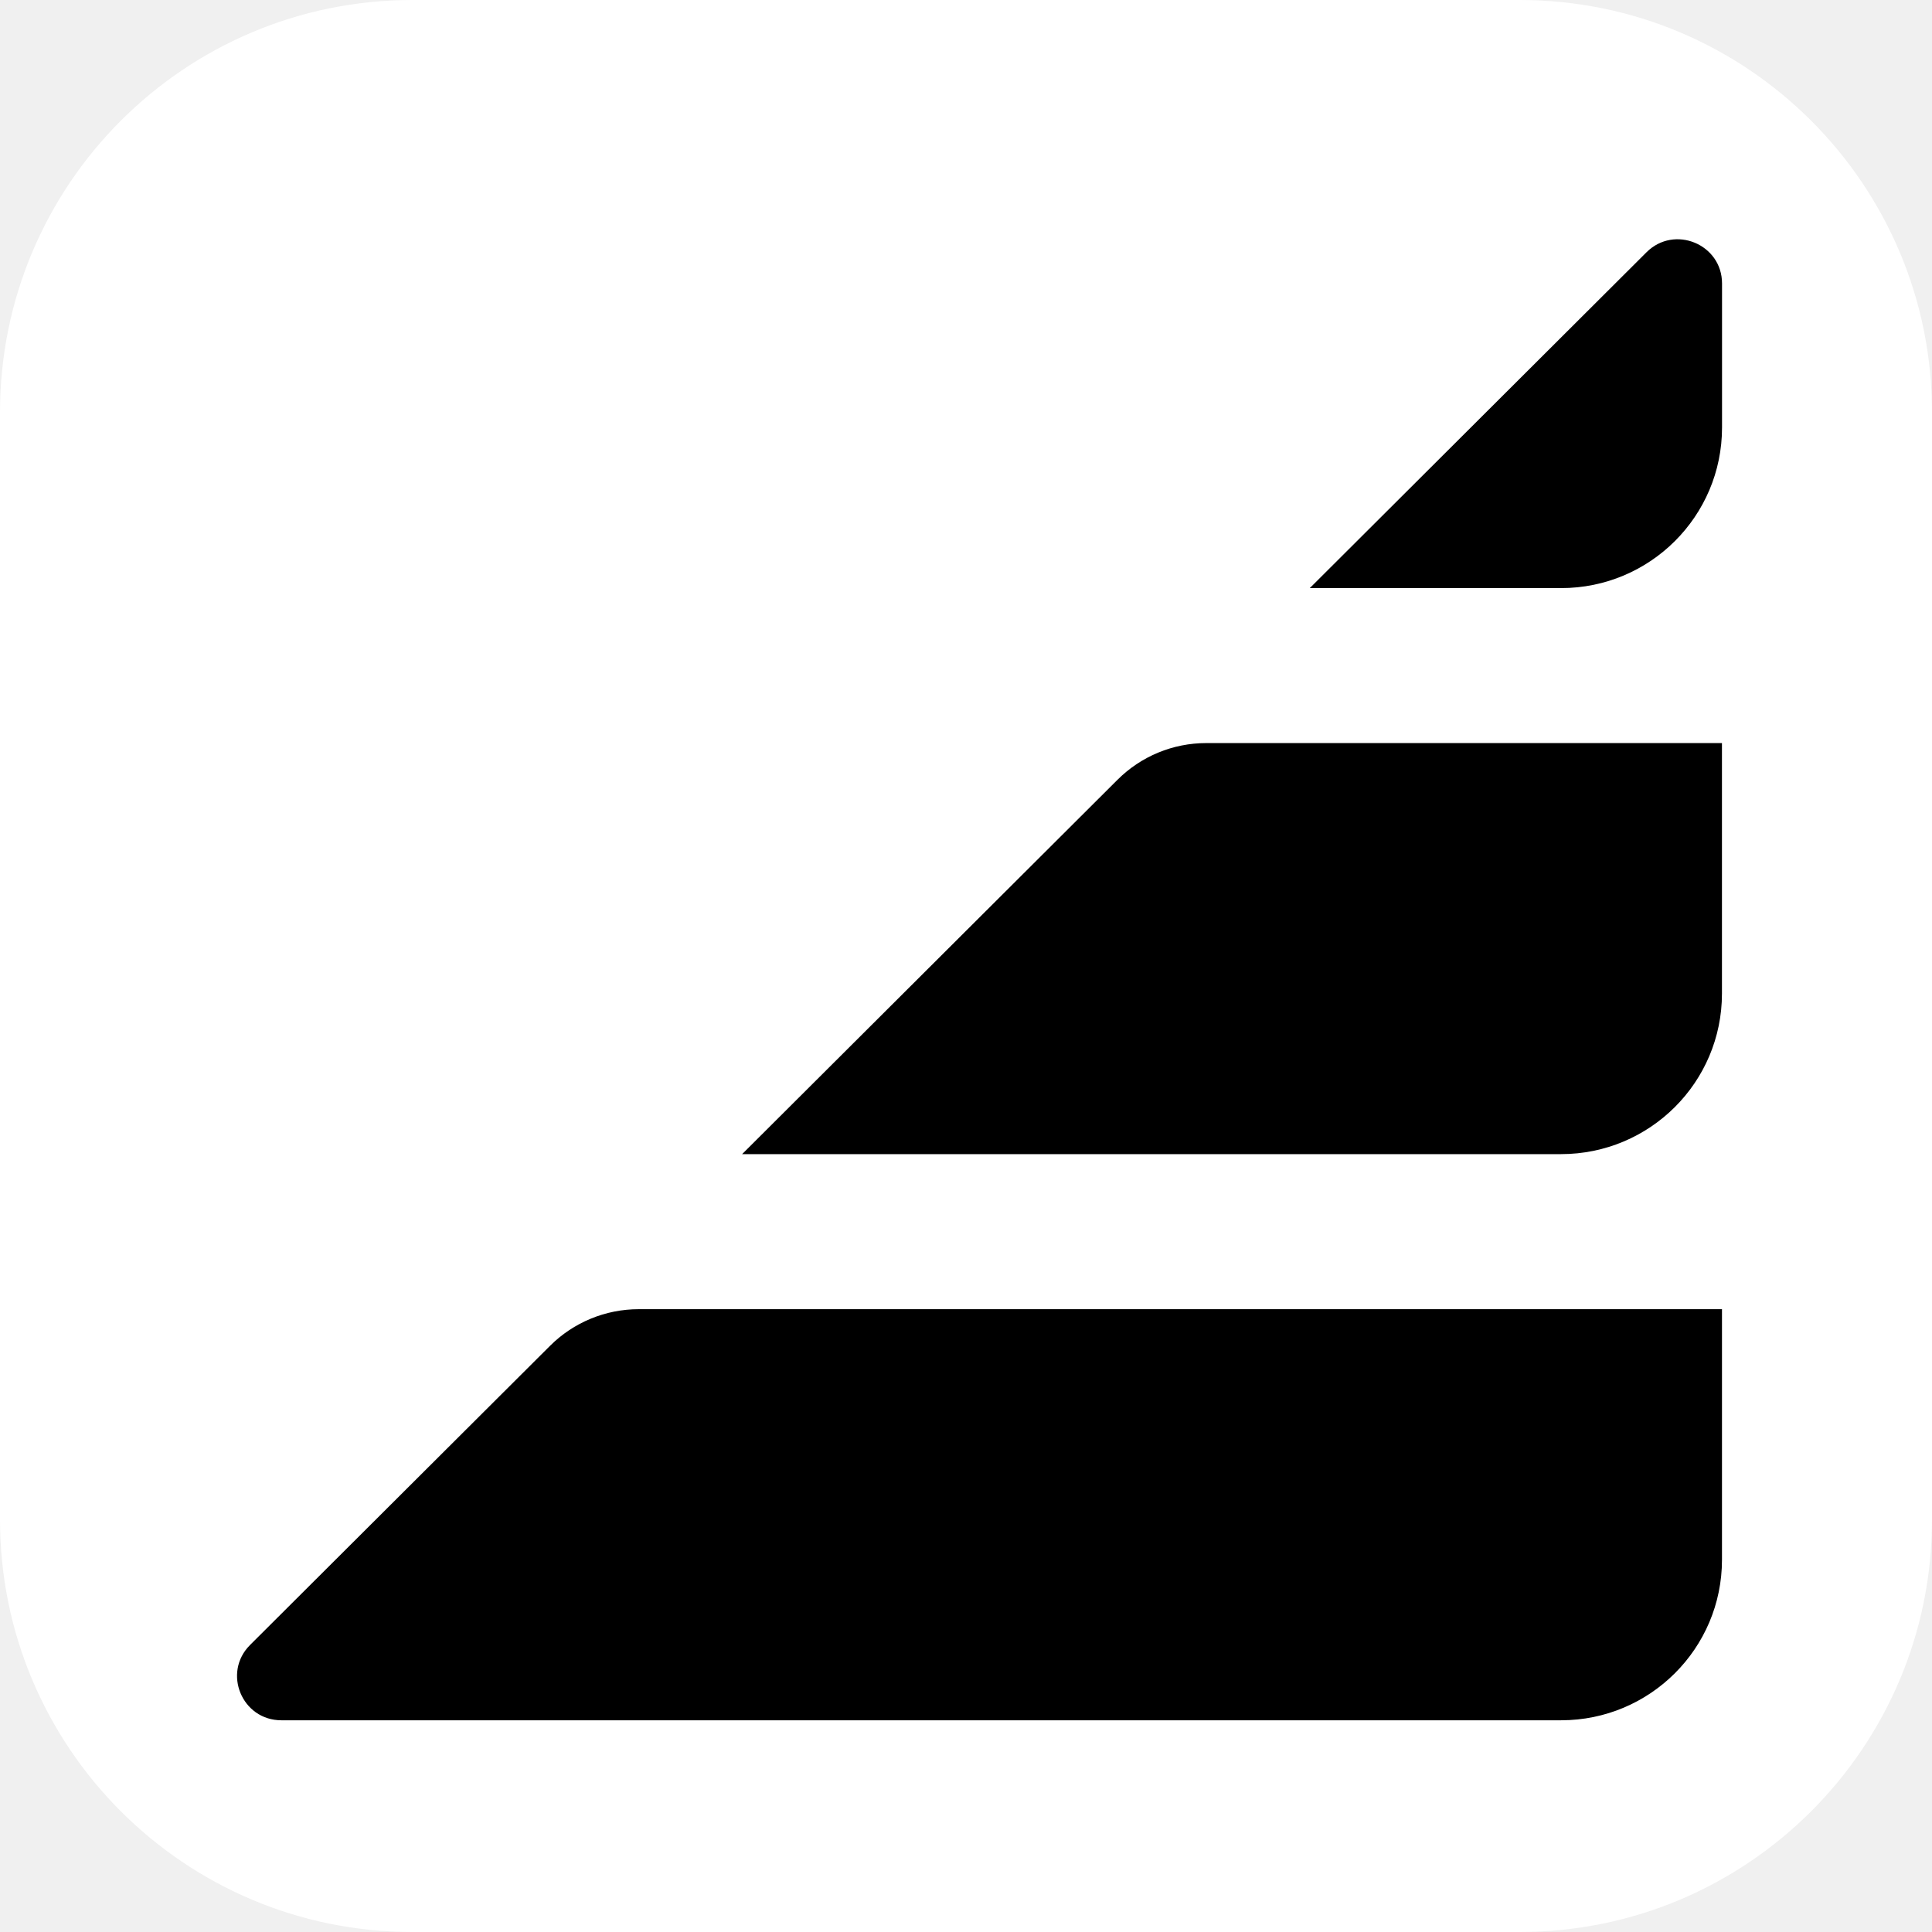
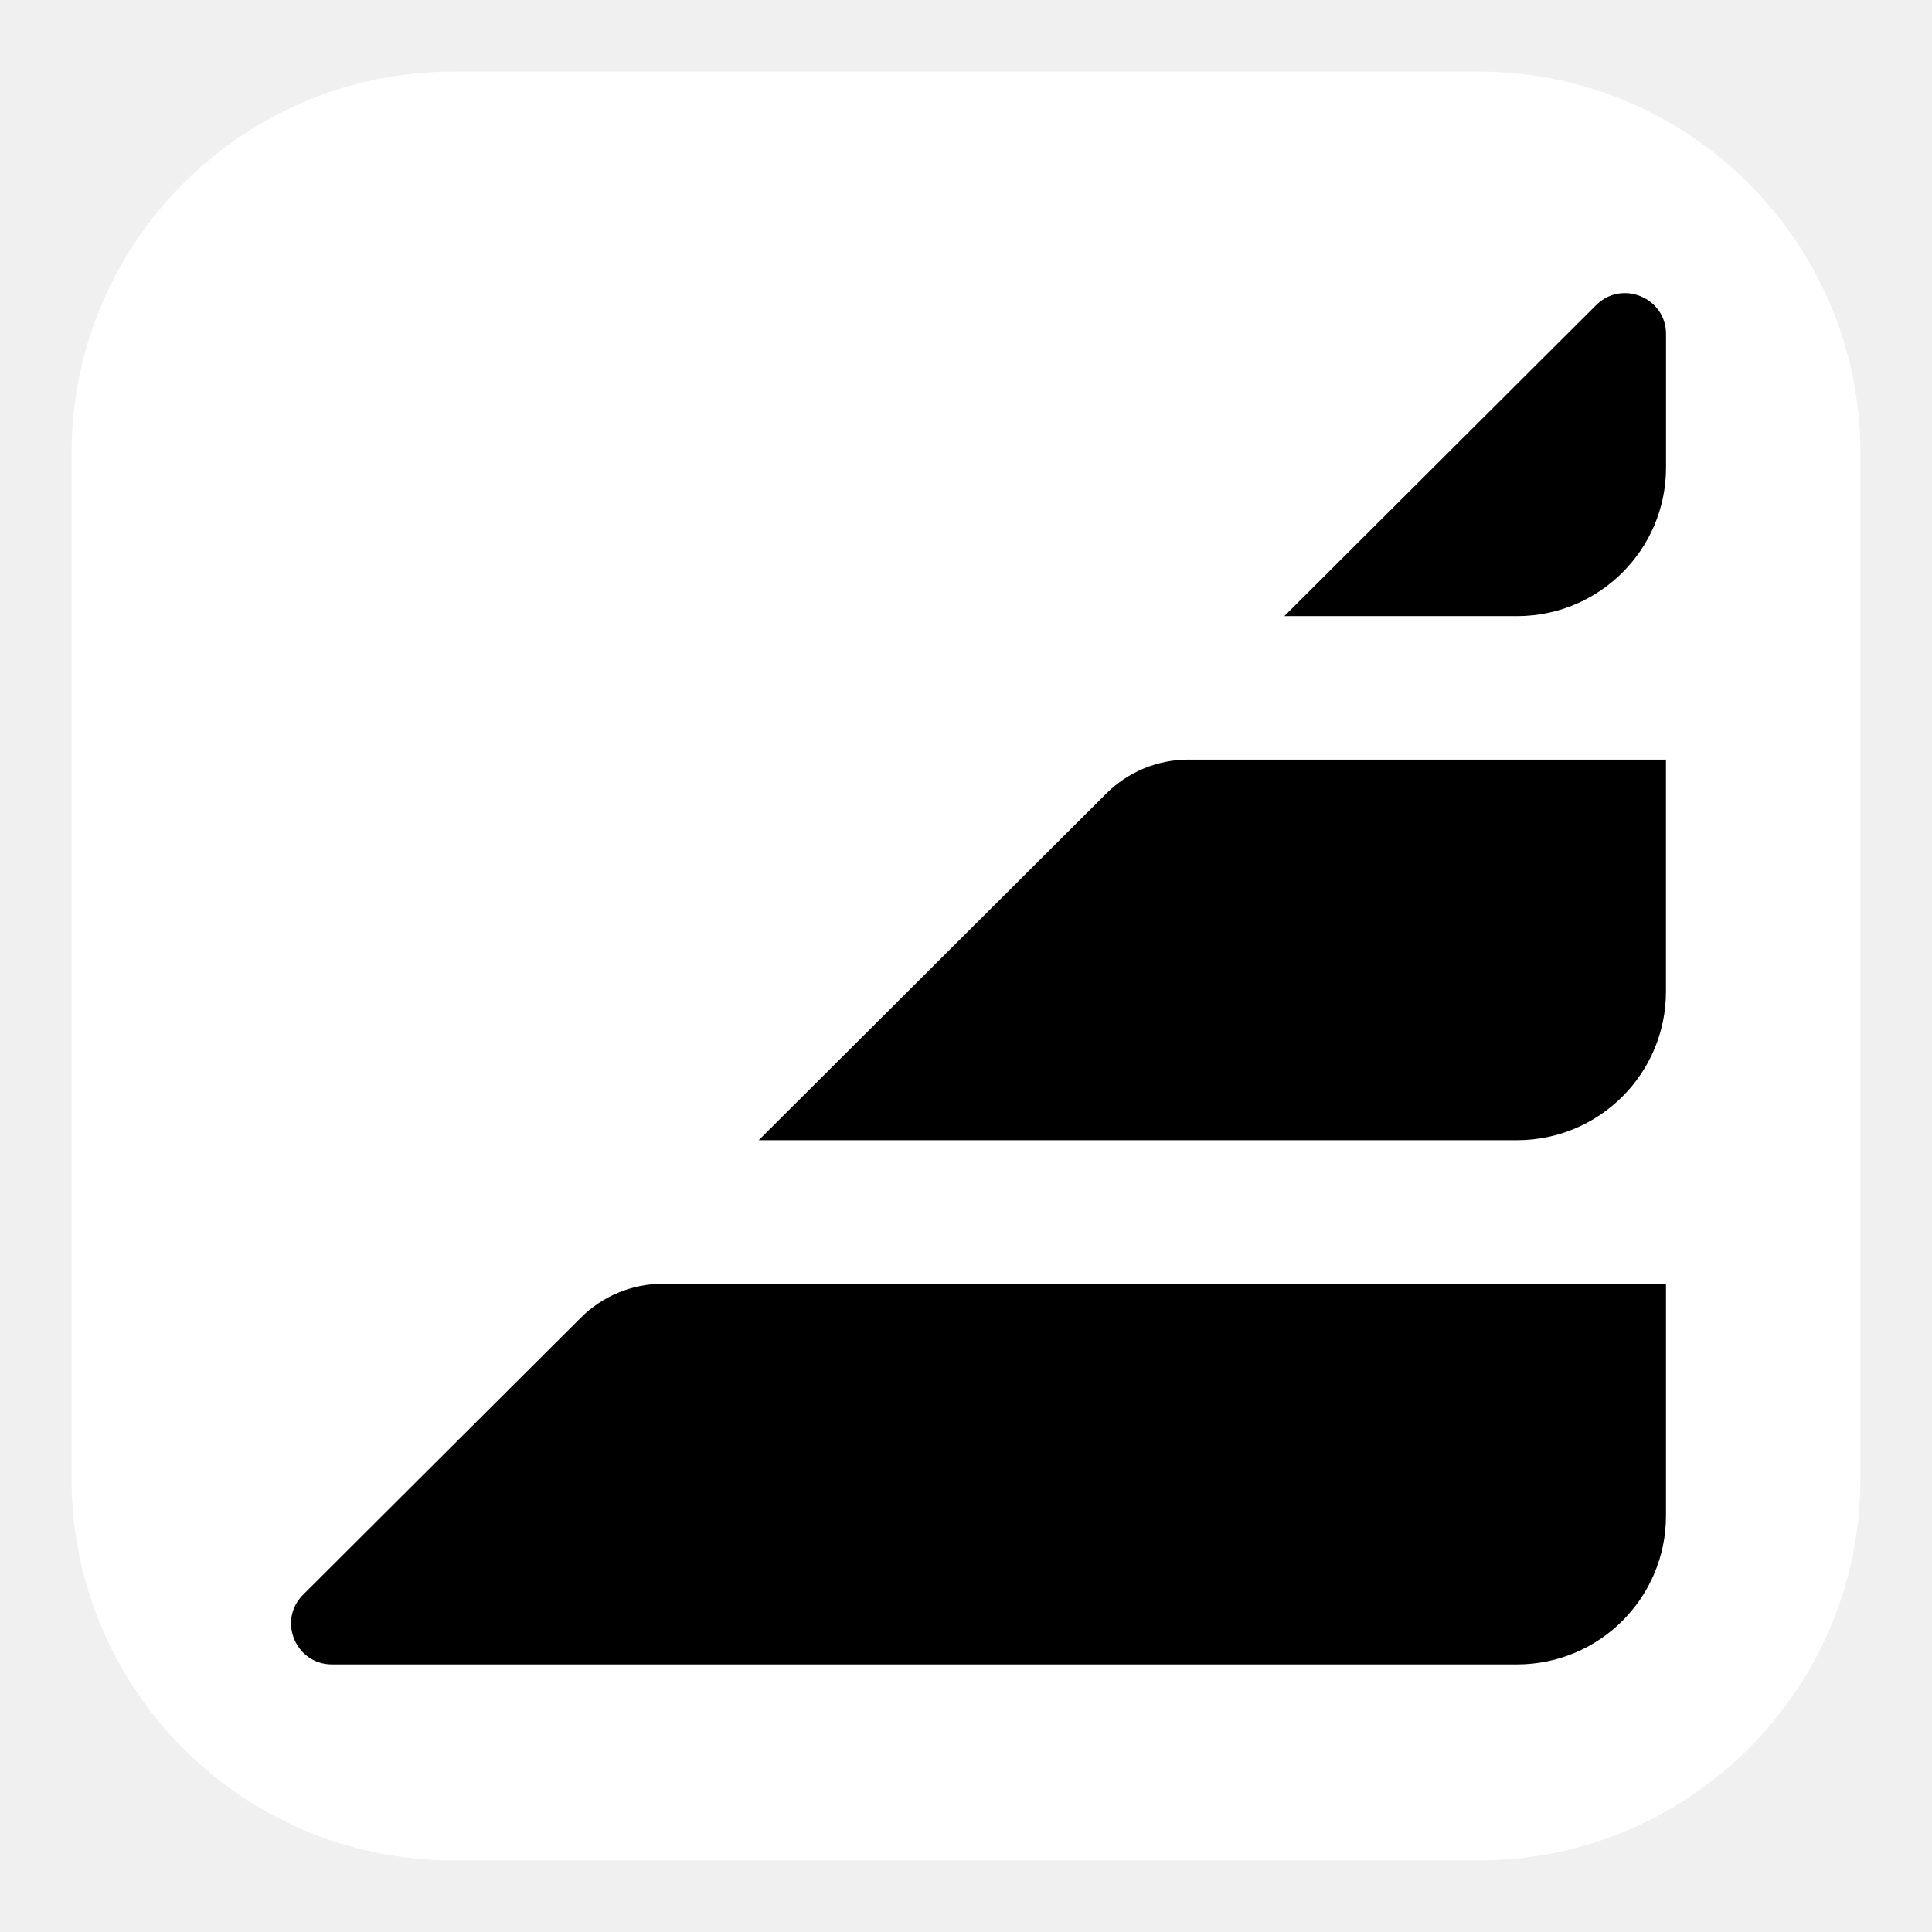
- <svg xmlns="http://www.w3.org/2000/svg" width="75" height="75" viewBox="0 0 75 75" fill="none">
+ <svg xmlns="http://www.w3.org/2000/svg" width="81" height="81" viewBox="-3 -3 81 81" fill="none">
  <rect width="75" height="75" rx="16.006" fill="white" />
  <path d="M66.847 50.822V60.55C66.847 63.991 64.051 66.781 60.602 66.781H10.922C9.392 66.781 8.626 64.936 9.708 63.857L21.353 52.244C22.265 51.334 23.505 50.822 24.796 50.822H66.851H66.847Z" fill="black" />
  <path d="M66.846 28.846V38.572C66.846 42.013 64.049 44.803 60.598 44.803H28.809L43.384 30.268C44.297 29.357 45.535 28.846 46.826 28.846H66.847H66.846Z" fill="black" />
  <path d="M66.849 11.004V16.599C66.849 20.039 64.053 22.83 60.602 22.83H50.846L63.917 9.793C64.999 8.714 66.849 9.479 66.849 11.004Z" fill="black" />
</svg>
